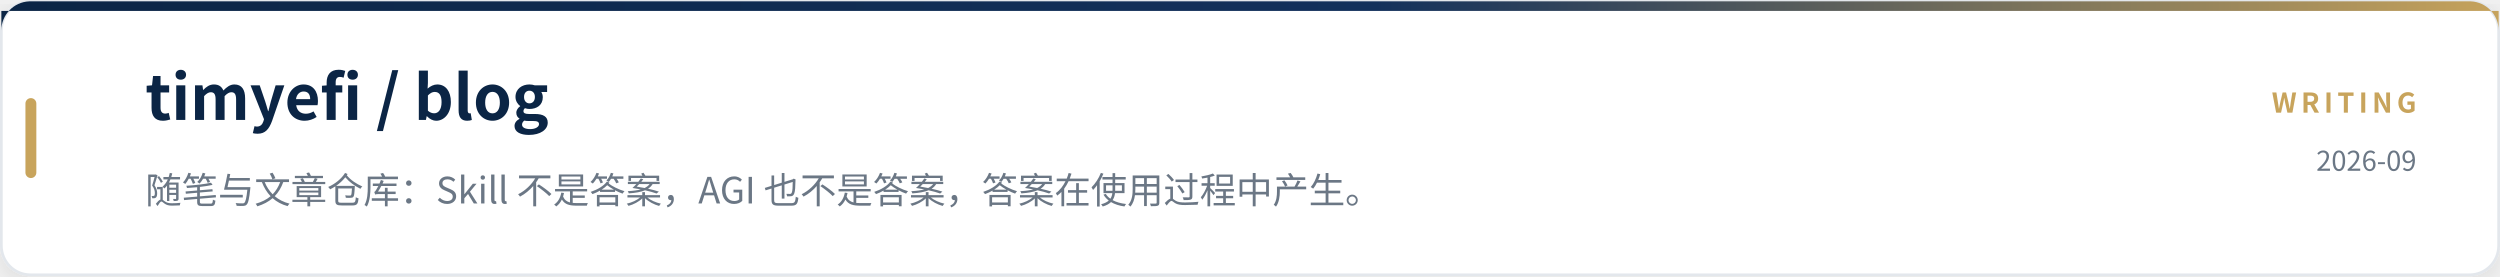
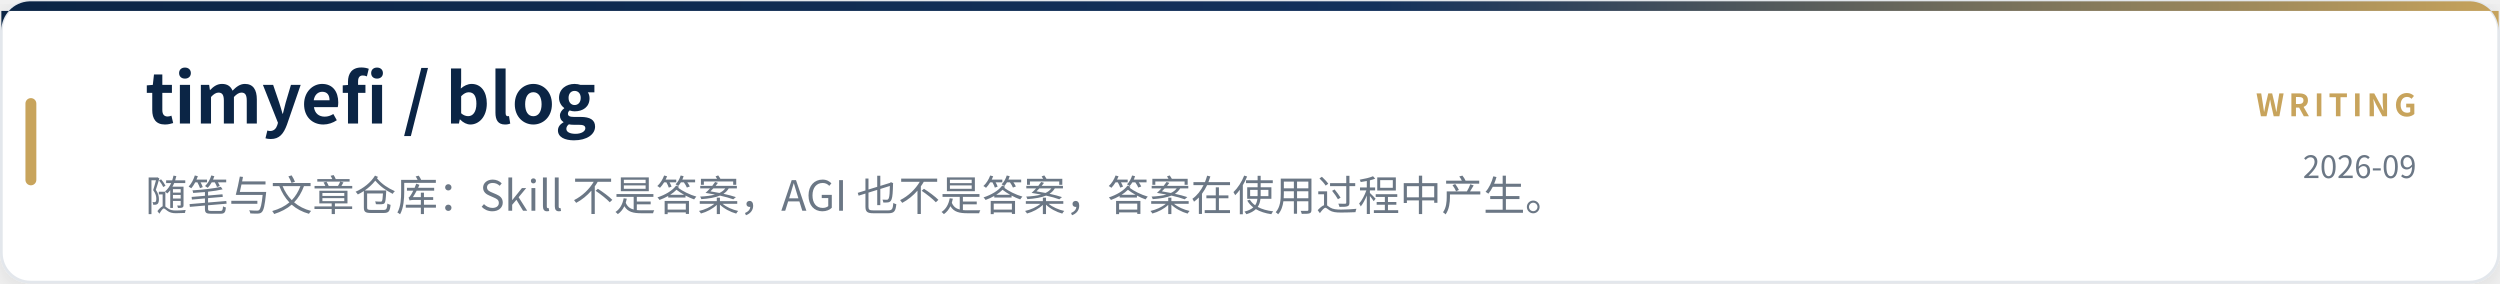
- <svg xmlns="http://www.w3.org/2000/svg" width="1376" height="152" viewBox="0 0 1376 152" role="img" aria-label="timyefi / blog 随笔与文章仓库：Skill 不是答案，AGI 也不是答案，答案在使用过程中产生。">
+ <svg xmlns="http://www.w3.org/2000/svg" width="1376" height="156" viewBox="0 0 1376 156" role="img" aria-label="timyefi / blog 随笔与文章仓库：Skill 不是答案，AGI 也不是答案，答案在使用过程中产生。">
  <defs>
    <filter id="soft" x="-20%" y="-40%" width="140%" height="200%">
      <feDropShadow dx="0" dy="2" stdDeviation="6" flood-color="#0b2545" flood-opacity="0.10" />
    </filter>
  </defs>
  <defs>
    <linearGradient id="gradfbffaee447" x1="0" y1="0" x2="1" y2="0">
      <stop offset="0" stop-color="#0b2545" />
      <stop offset="0.55" stop-color="#13315c" />
      <stop offset="1" stop-color="#c8a45c" />
    </linearGradient>
  </defs>
-   <rect x="0.75" y="0.75" width="1374.5" height="150.5" rx="16" fill="#ffffff" stroke="#e3e7ec" stroke-width="1.5" filter="url(#soft)" />
+   <rect x="0.75" y="0.75" width="1374.5" height="154.5" rx="16" fill="#ffffff" stroke="#e3e7ec" stroke-width="1.5" filter="url(#soft)" />
  <path d="M16 0.75 H1360 A16 16 0 0 1 1375.25 16.75 V6 H0.75 V16.75 A16 16 0 0 1 16 0.75 Z" fill="url(#gradfbffaee447)" />
-   <rect x="14" y="54" width="6" height="44" rx="3" fill="#c8a45c" />
-   <text x="80.0" y="66.0" font-family="-apple-system,BlinkMacSystemFont,'Segoe UI','PingFang SC','Hiragino Sans GB','Microsoft YaHei','Source Han Sans SC','Noto Sans CJK SC',sans-serif" font-size="34" font-weight="700" fill="#0b2545">timyefi / blog</text>
-   <text x="80.0" y="112.0" font-family="-apple-system,BlinkMacSystemFont,'Segoe UI','PingFang SC','Hiragino Sans GB','Microsoft YaHei','Source Han Sans SC','Noto Sans CJK SC',sans-serif" font-size="20" font-weight="400" fill="#6b7785">随笔与文章仓库：Skill 不是答案，AGI 也不是答案，答案在使用过程中产生。</text>
-   <text x="1330.0" y="62.0" font-family="-apple-system,BlinkMacSystemFont,'Segoe UI','PingFang SC','Hiragino Sans GB','Microsoft YaHei','Source Han Sans SC','Noto Sans CJK SC',sans-serif" font-size="15" font-weight="700" fill="#c8a45c" letter-spacing="2.4" text-anchor="end">WRITING</text>
-   <text x="1330.0" y="94.0" font-family="-apple-system,BlinkMacSystemFont,'Segoe UI','PingFang SC','Hiragino Sans GB','Microsoft YaHei','Source Han Sans SC','Noto Sans CJK SC',sans-serif" font-size="15" font-weight="500" fill="#6b7785" text-anchor="end">2026-09</text>
+   <rect x="14" y="54" width="6" height="48" rx="3" fill="#c8a45c" />
+   <text x="80.0" y="68.0" font-family="-apple-system,BlinkMacSystemFont,'Segoe UI','PingFang SC','Hiragino Sans GB','Microsoft YaHei','Source Han Sans SC','Noto Sans CJK SC',sans-serif" font-size="38" font-weight="700" fill="#0b2545">timyefi / blog</text>
+   <text x="80.0" y="116.0" font-family="-apple-system,BlinkMacSystemFont,'Segoe UI','PingFang SC','Hiragino Sans GB','Microsoft YaHei','Source Han Sans SC','Noto Sans CJK SC',sans-serif" font-size="23" font-weight="400" fill="#6b7785">随笔与文章仓库：Skill 不是答案，AGI 也不是答案，答案在使用过程中产生。</text>
+   <text x="1330.0" y="64.0" font-family="-apple-system,BlinkMacSystemFont,'Segoe UI','PingFang SC','Hiragino Sans GB','Microsoft YaHei','Source Han Sans SC','Noto Sans CJK SC',sans-serif" font-size="17" font-weight="700" fill="#c8a45c" letter-spacing="2.4" text-anchor="end">WRITING</text>
+   <text x="1330.0" y="98.0" font-family="-apple-system,BlinkMacSystemFont,'Segoe UI','PingFang SC','Hiragino Sans GB','Microsoft YaHei','Source Han Sans SC','Noto Sans CJK SC',sans-serif" font-size="17" font-weight="500" fill="#6b7785" text-anchor="end">2026-09</text>
</svg>
